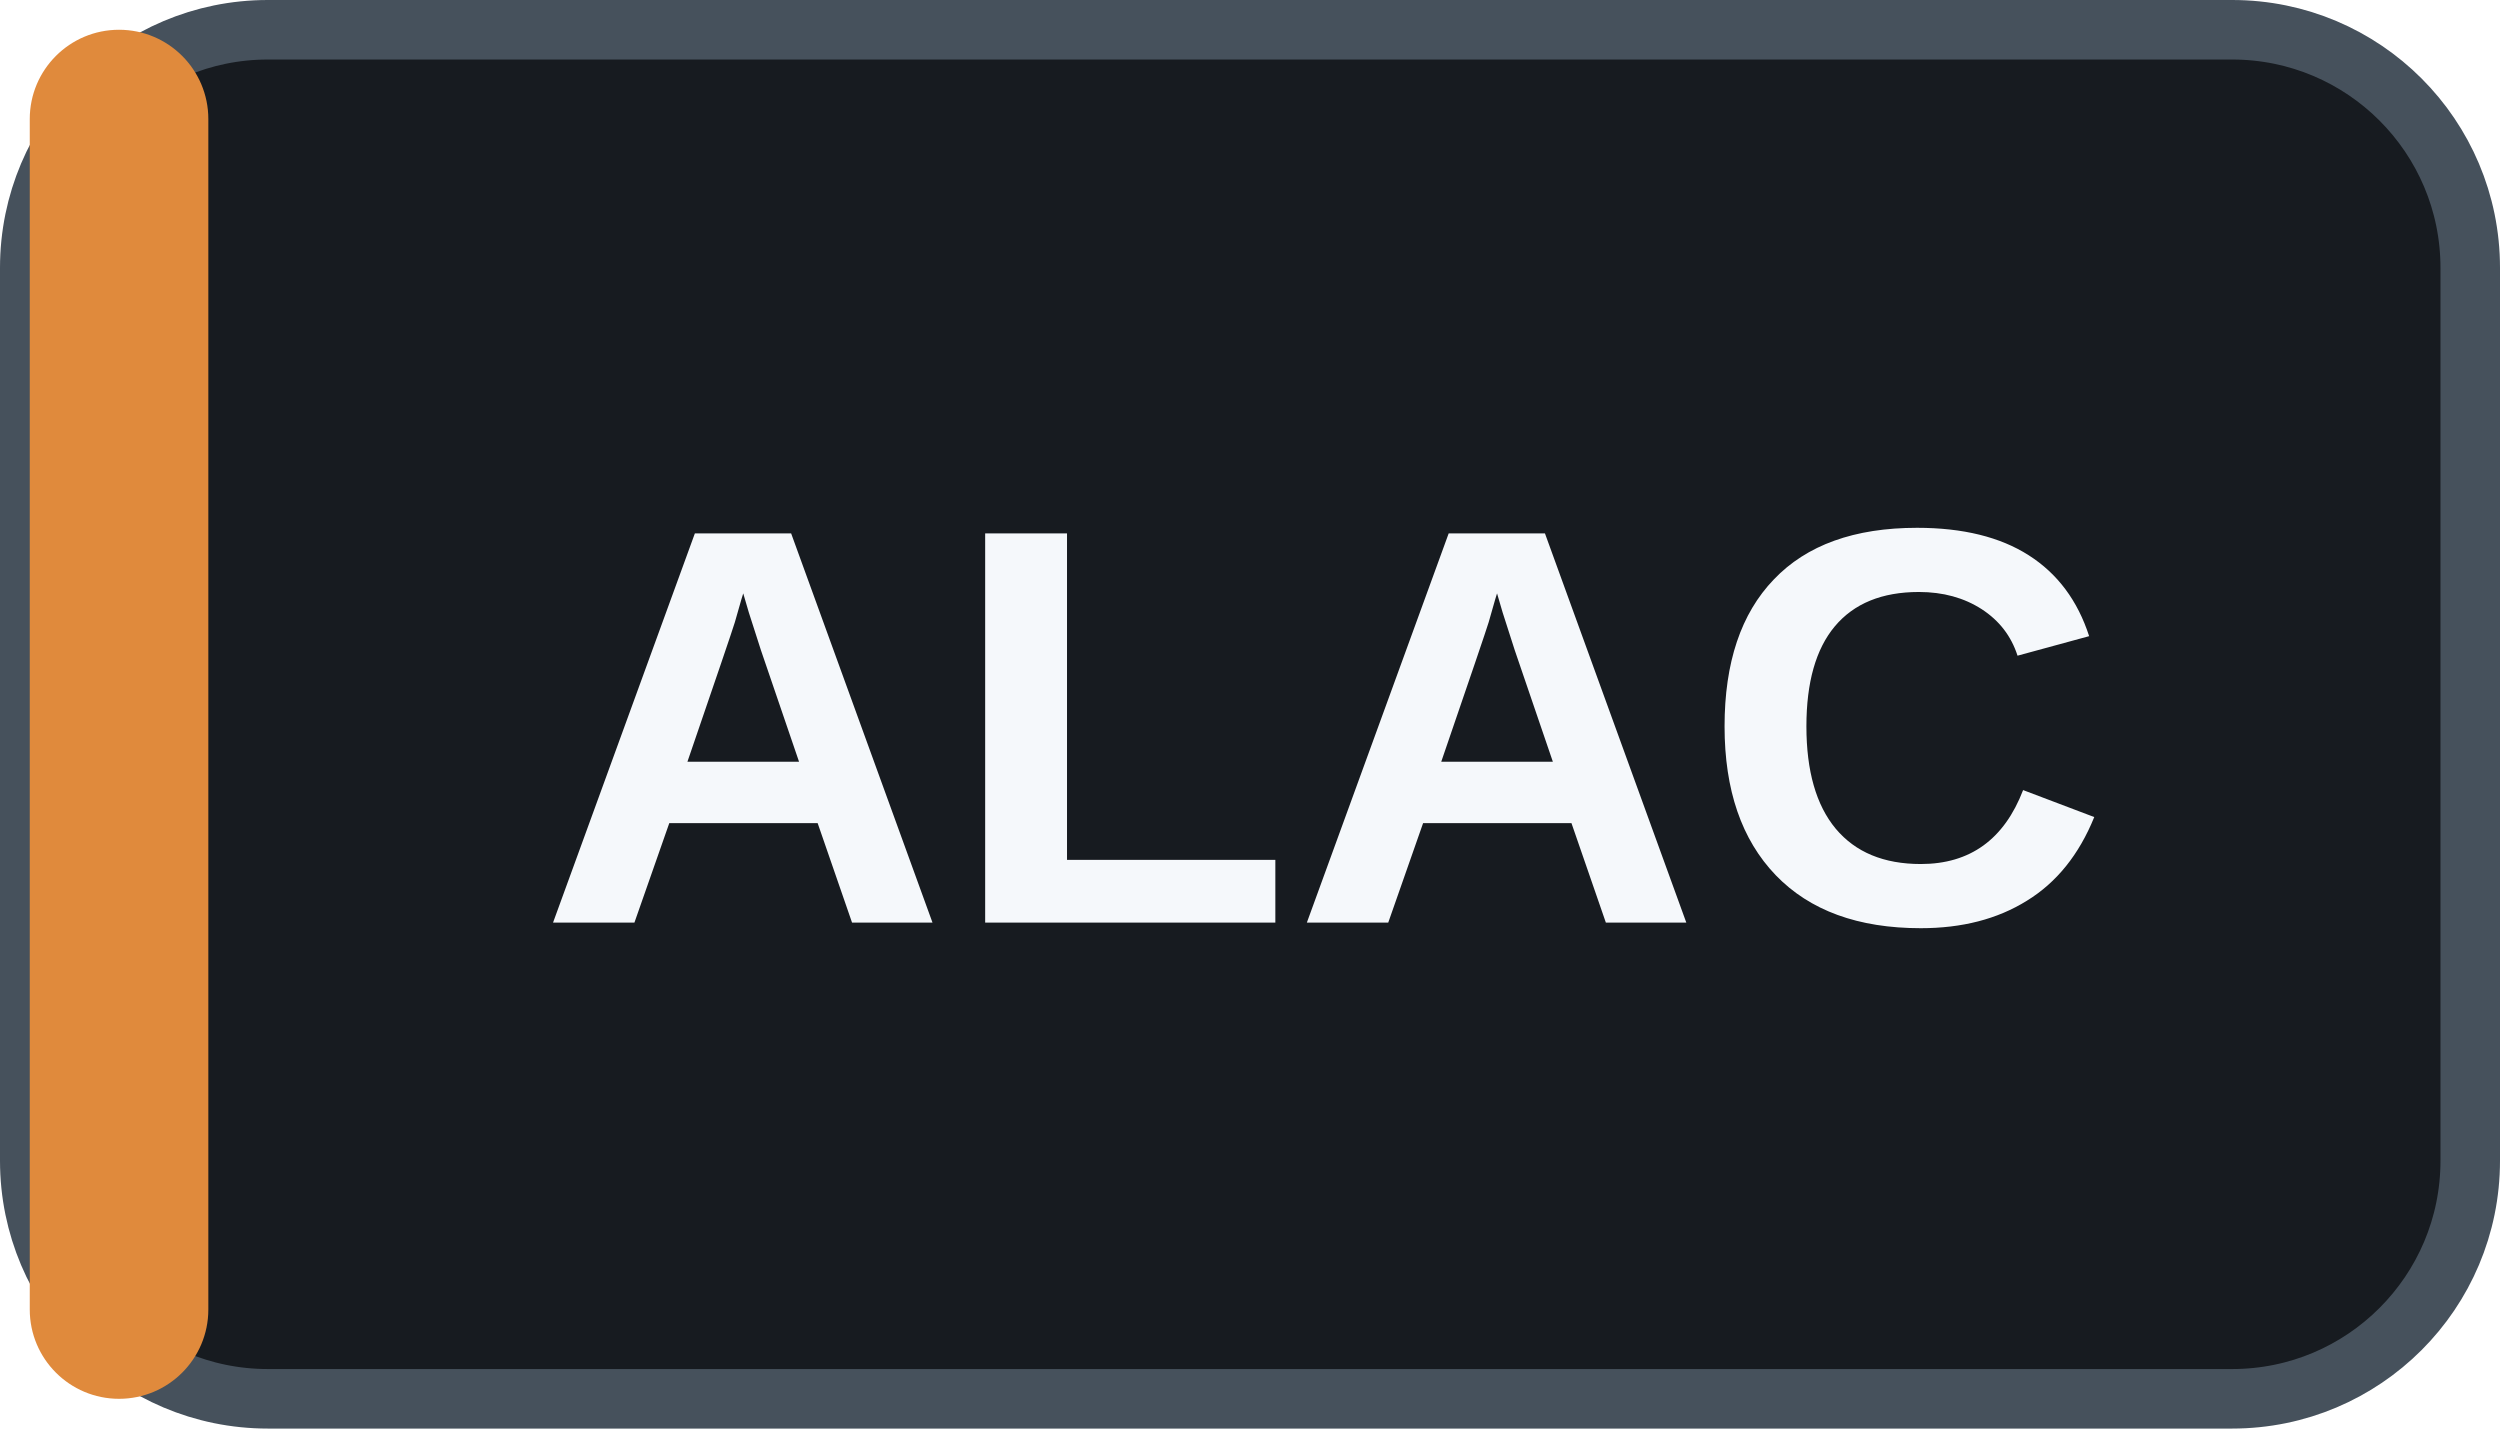
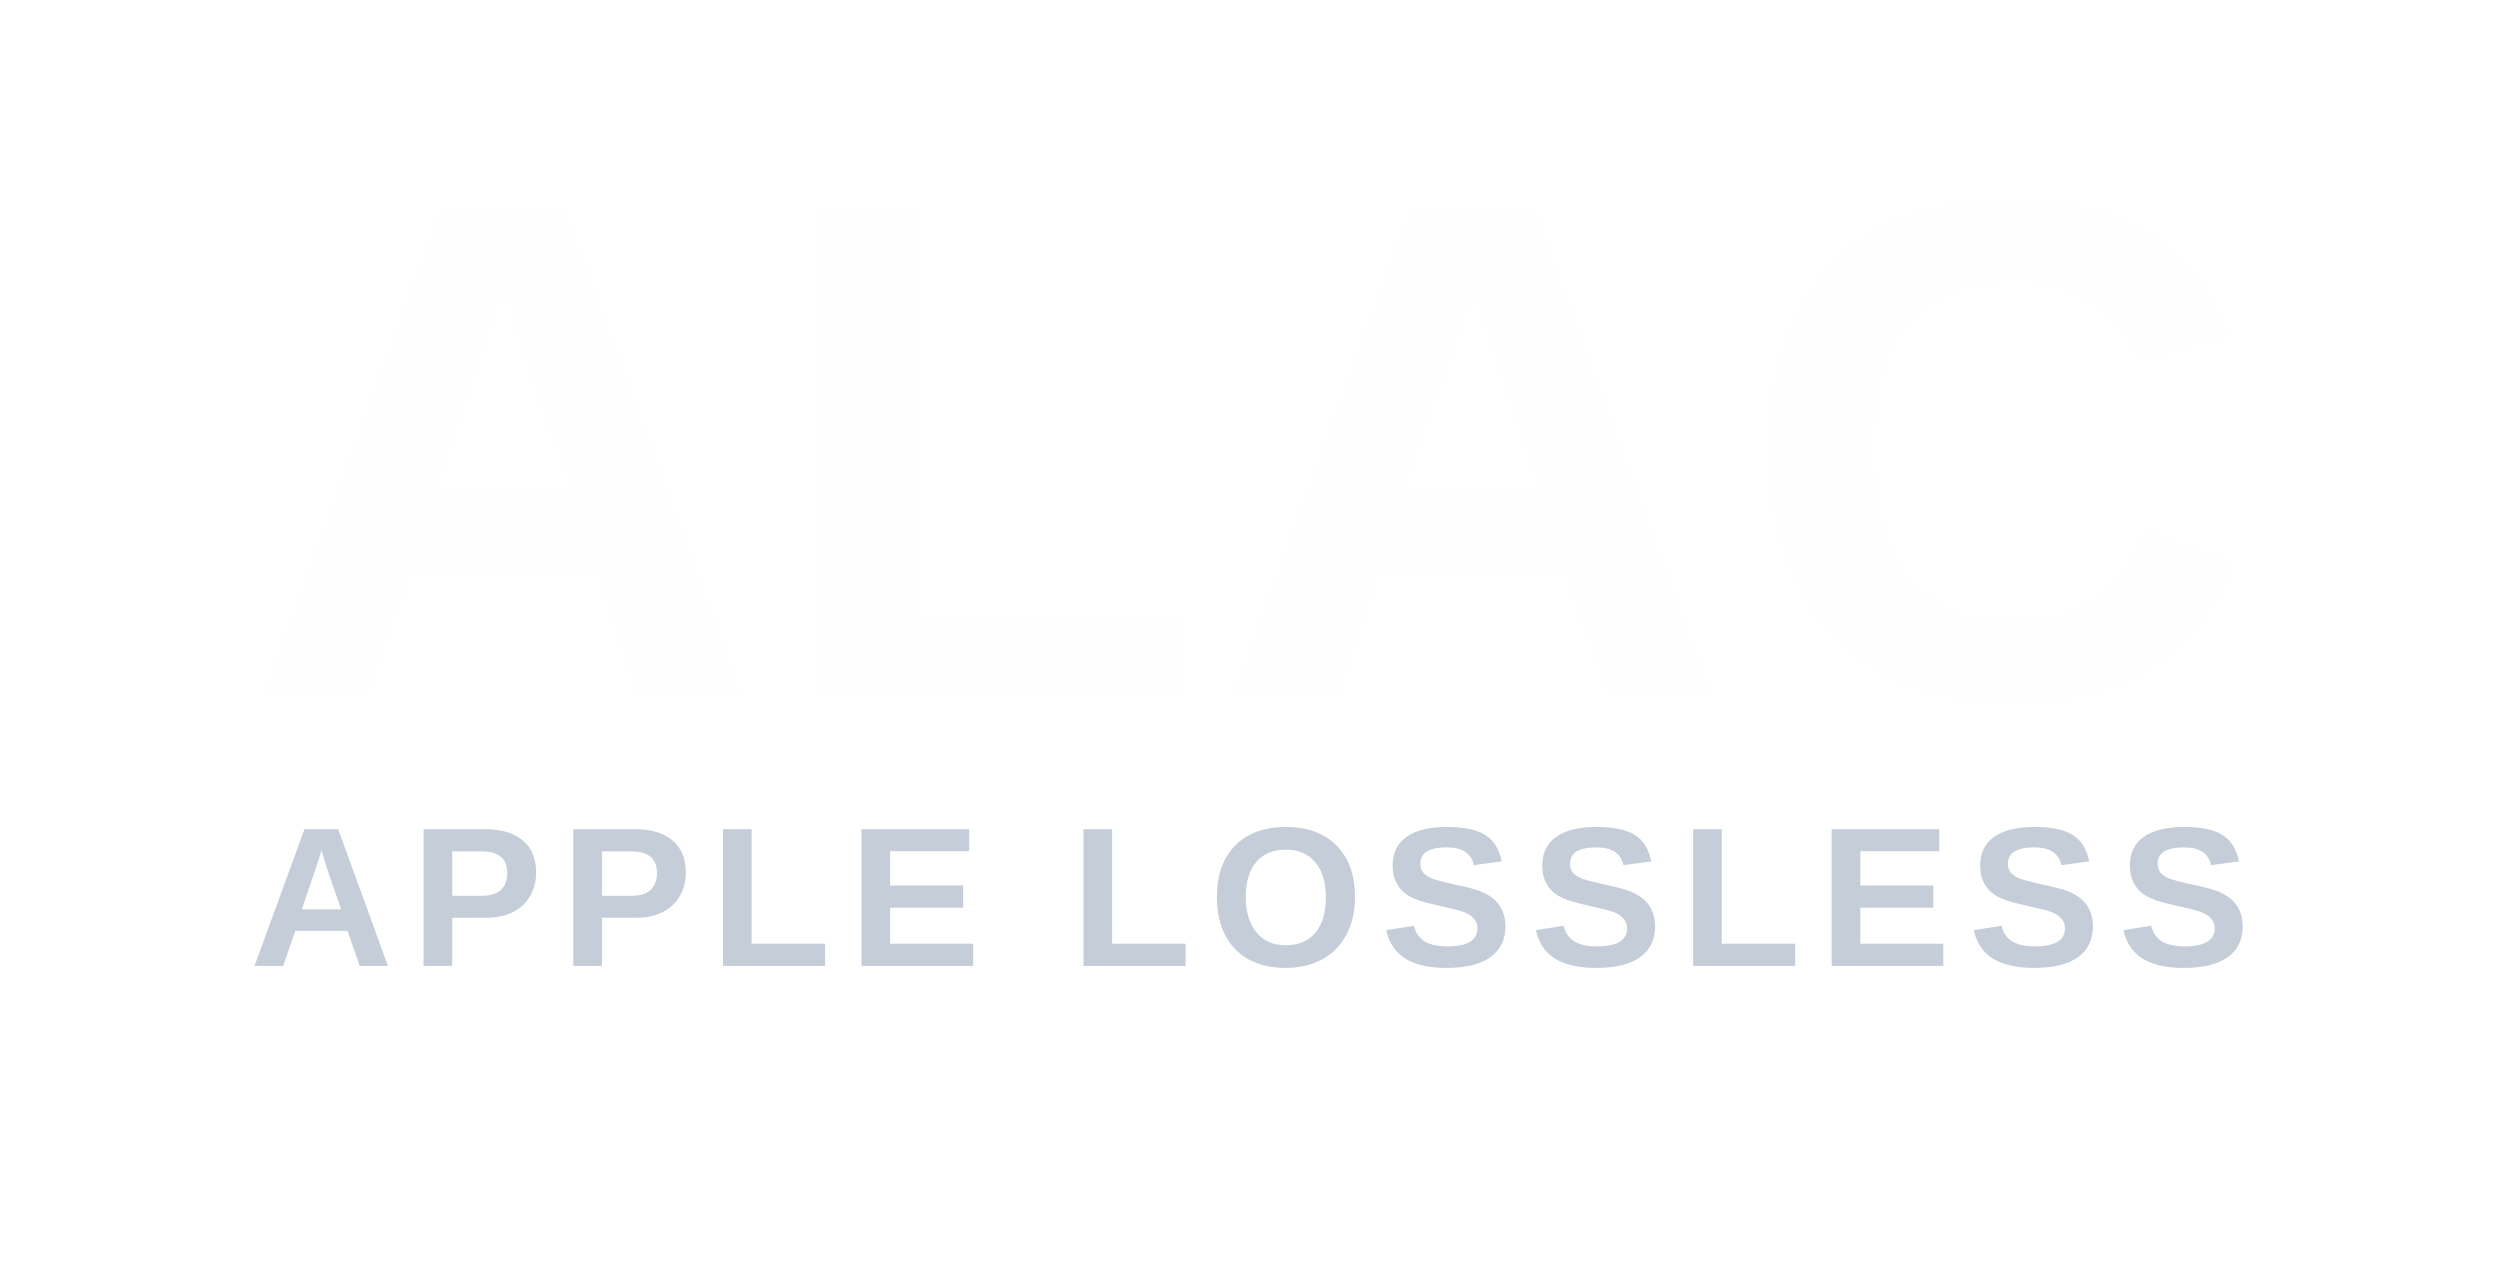
- <svg xmlns="http://www.w3.org/2000/svg" width="84" height="48" viewBox="0 0 84 48">
-   <rect x="1" y="1" width="82" height="46" rx="8" fill="#171B20" stroke="#46515C" stroke-width="2" />
-   <rect x="1" y="1" width="6" height="46" rx="3" fill="#E08A3C" />
-   <text x="44.5" y="31" text-anchor="middle" font-family="Segoe UI, Microsoft YaHei, Arial, sans-serif" font-size="19" font-weight="700" fill="#F5F8FB">ALAC</text>
+ <svg xmlns="http://www.w3.org/2000/svg" width="176" height="89" viewBox="0 0 176 89" role="img" aria-label="ALAC — APPLE LOSSLESS">
+   <text x="88" y="49" text-anchor="middle" font-family="Segoe UI, Arial, sans-serif" font-size="50" font-weight="800" letter-spacing="0.8" fill="#FEFEFE">ALAC</text>
+   <text x="88" y="68" text-anchor="middle" font-family="Segoe UI, Arial, sans-serif" font-size="14" font-weight="700" letter-spacing="1.2" fill="#C4CDD8">APPLE LOSSLESS</text>
</svg>
